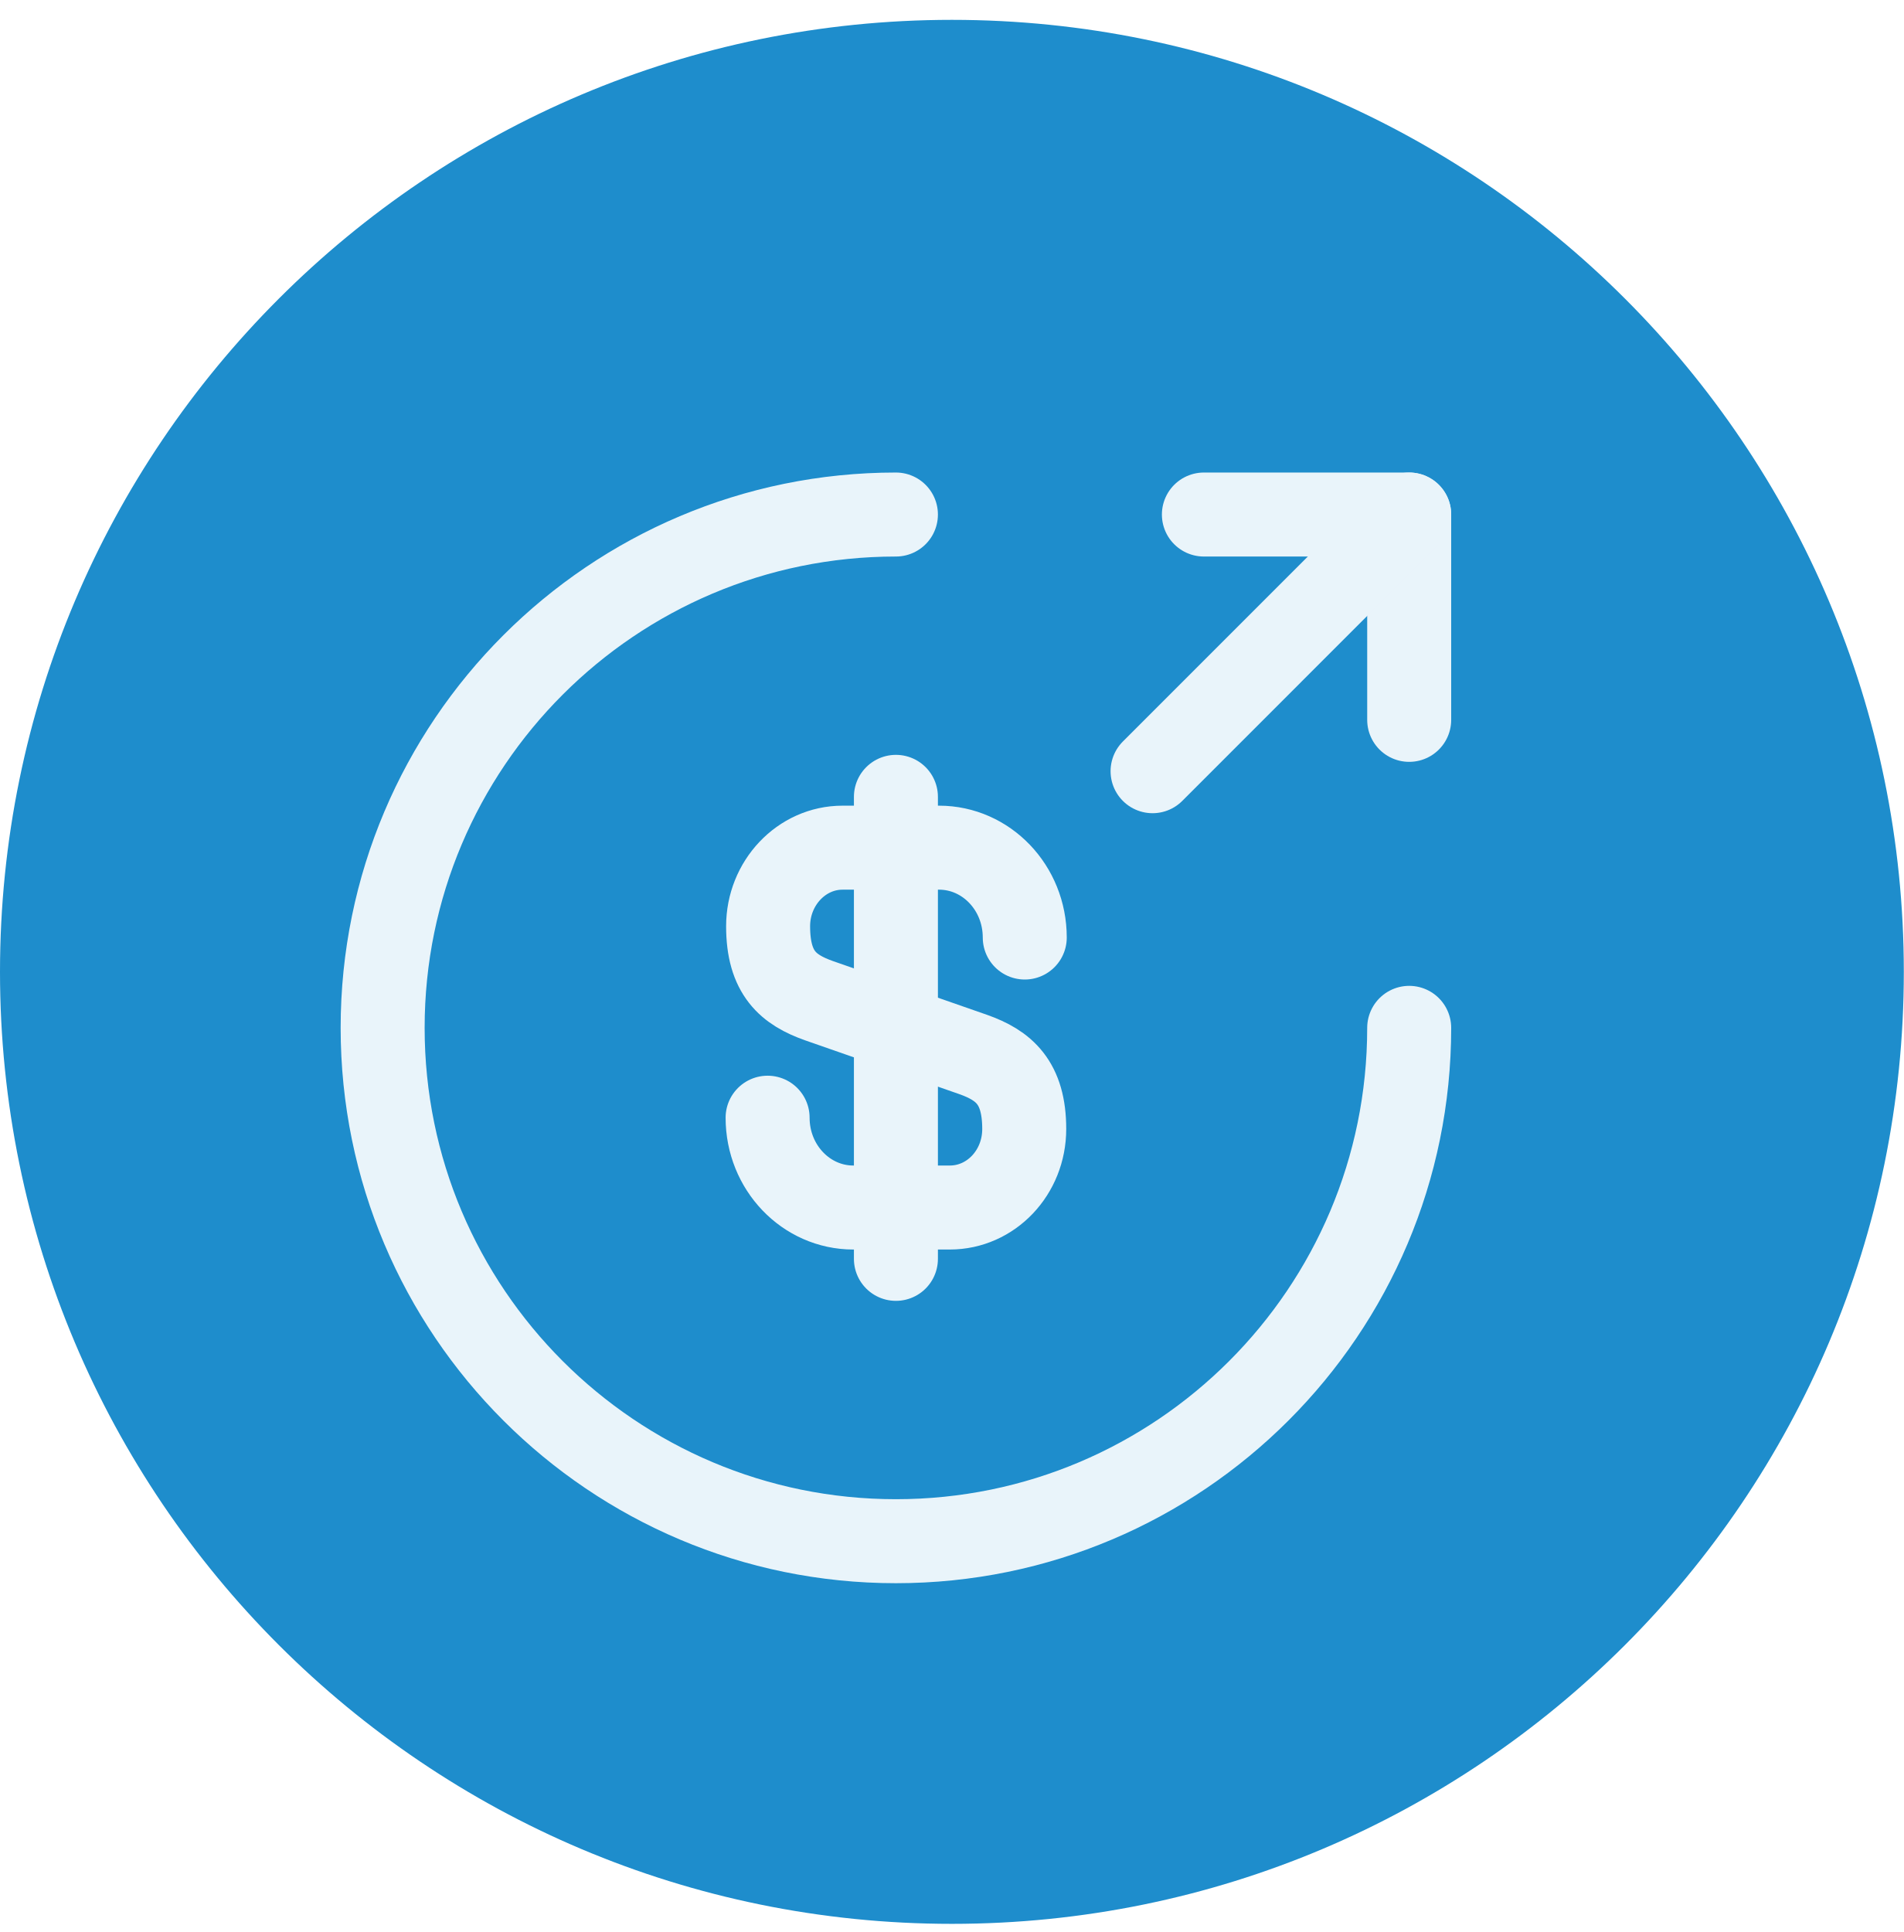
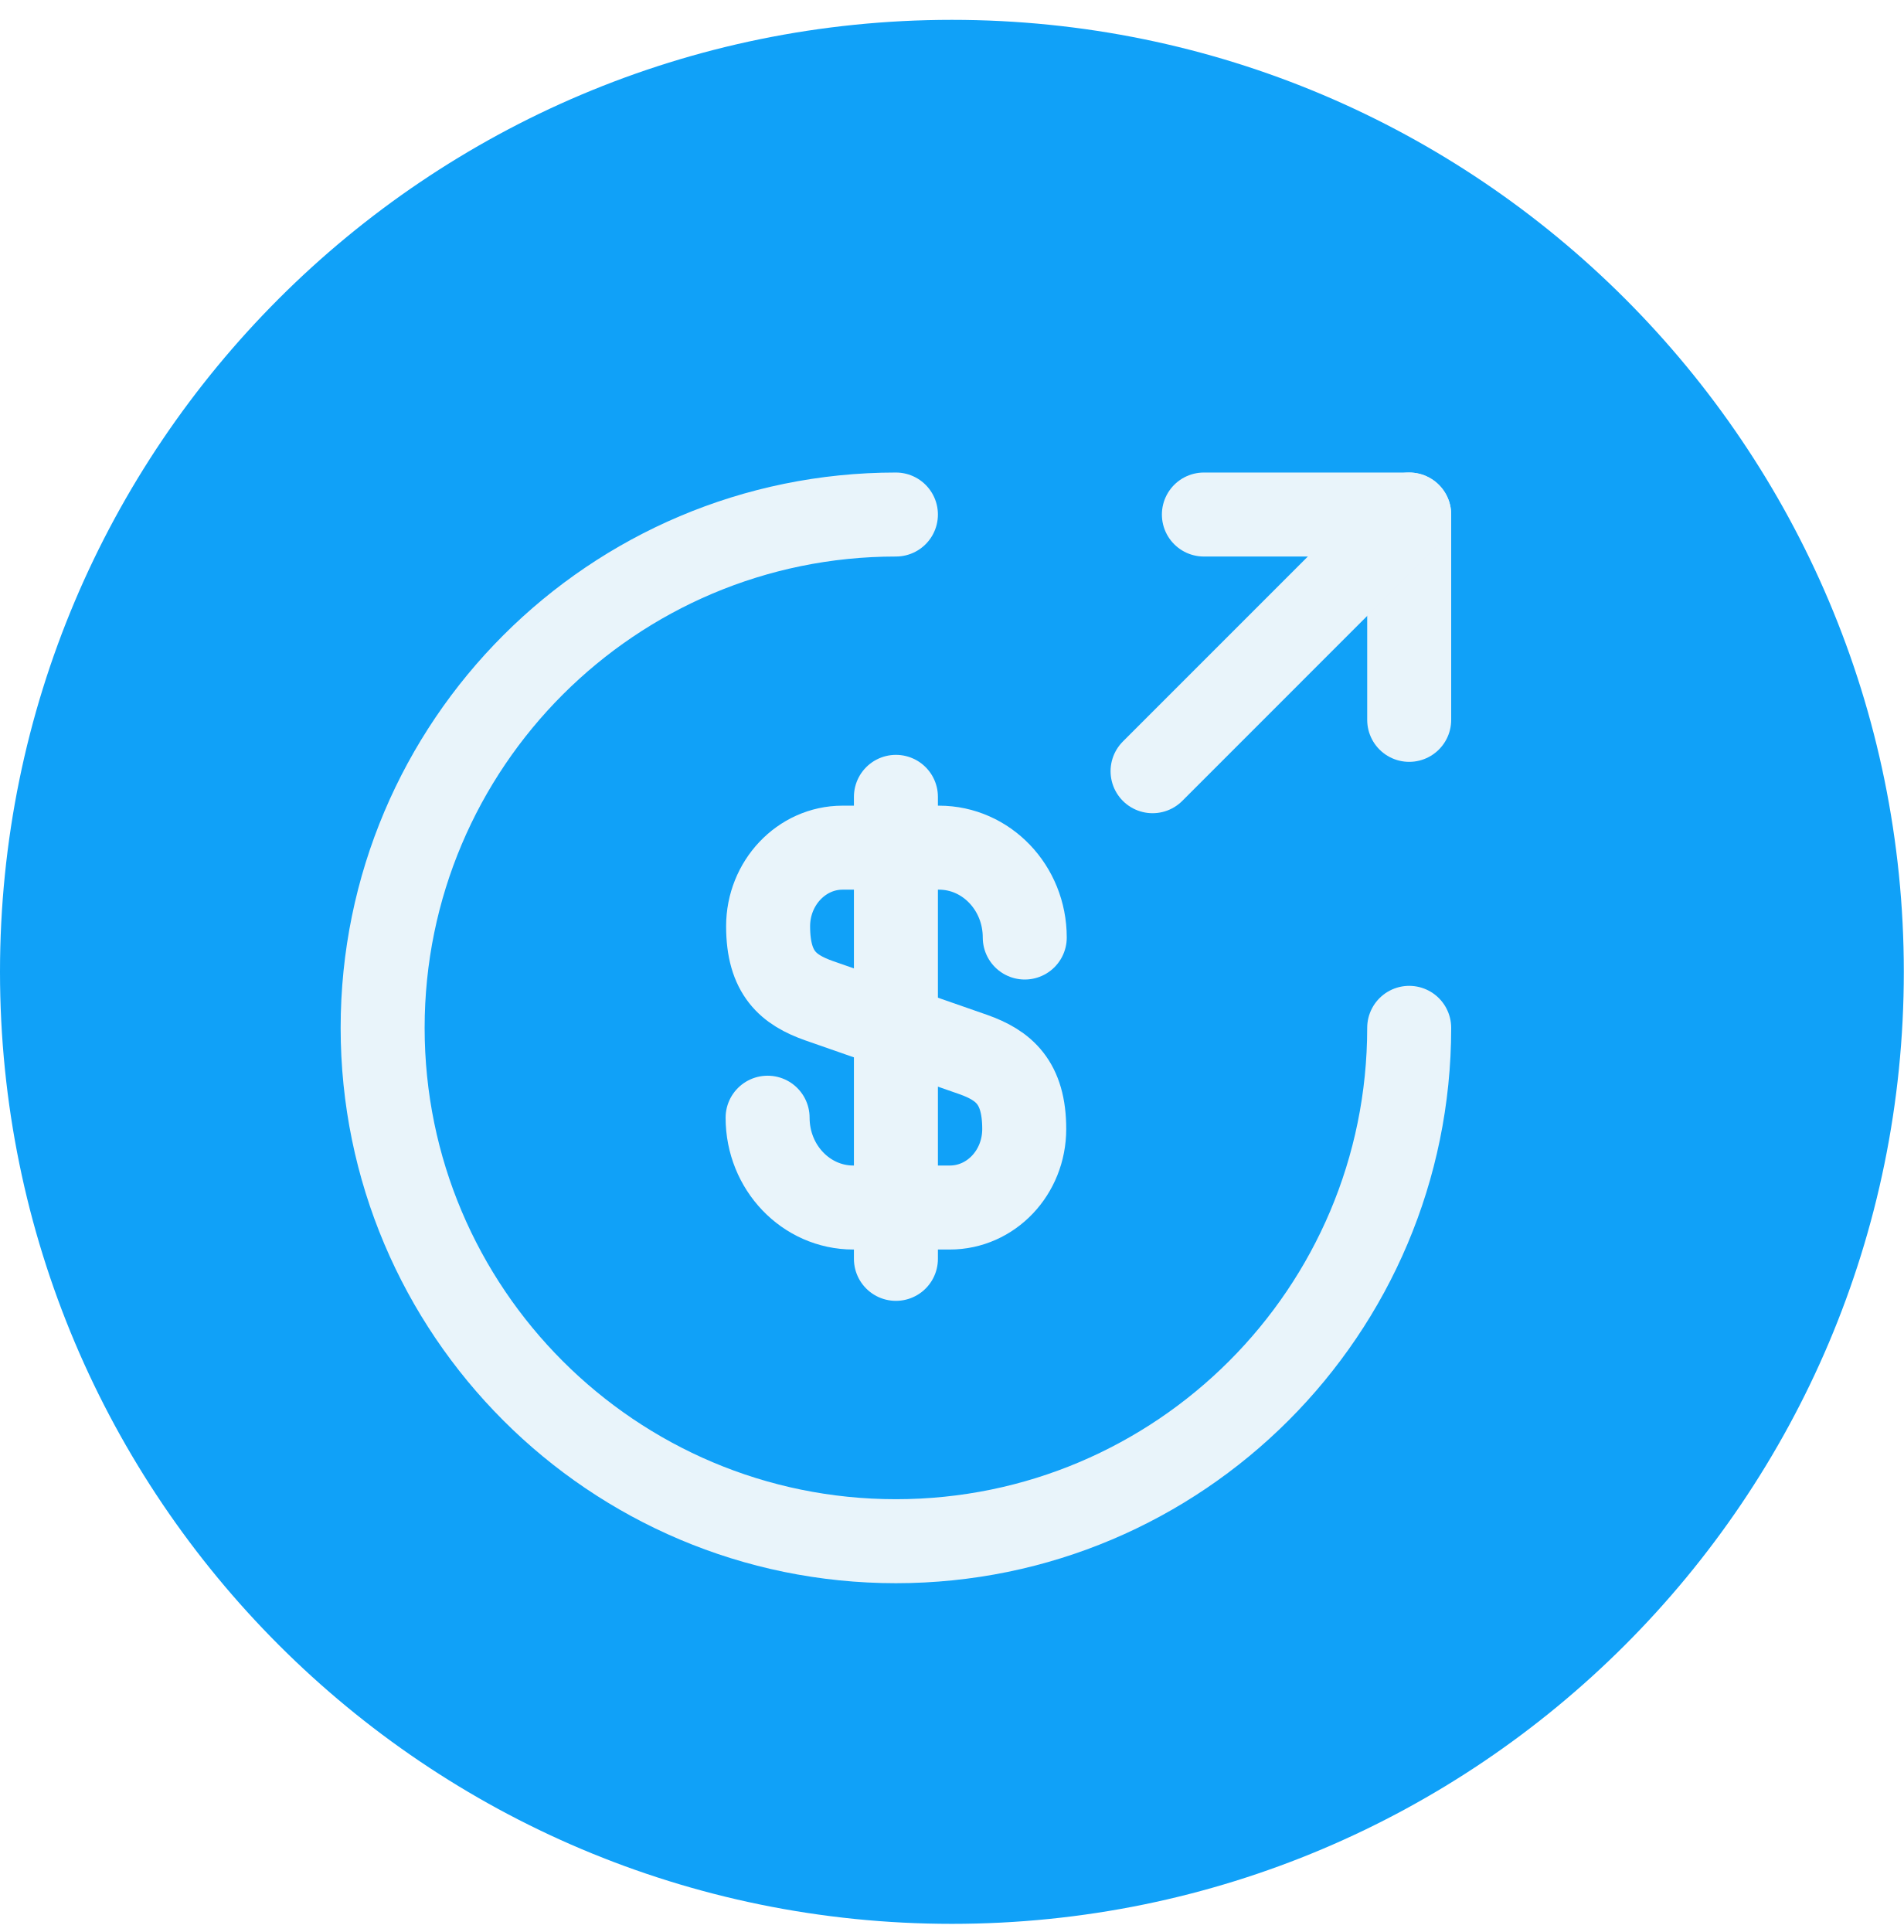
<svg xmlns="http://www.w3.org/2000/svg" width="68" height="69" viewBox="0 0 68 69" fill="none">
-   <rect y="0.709" width="68" height="68" rx="34" fill="#1E8DCC" />
+   <rect y="0.709" width="68" height="68" rx="34" fill="#10a1f8" />
  <path d="M27.417 39.918C27.417 41.696 28.792 43.126 30.478 43.126H33.925C35.392 43.126 36.583 41.879 36.583 40.321C36.583 38.653 35.85 38.048 34.768 37.663L29.25 35.738C28.168 35.353 27.435 34.766 27.435 33.079C27.435 31.539 28.627 30.274 30.093 30.274H33.54C35.227 30.274 36.602 31.704 36.602 33.483" stroke="#E9F4FA" stroke-width="3" stroke-linecap="round" stroke-linejoin="round" />
  <path d="M32 28.459V44.959" stroke="#E9F4FA" stroke-width="3" stroke-linecap="round" stroke-linejoin="round" />
  <path d="M50.333 36.709C50.333 46.829 42.12 55.043 32 55.043C21.88 55.043 13.667 46.829 13.667 36.709C13.667 26.589 21.88 18.376 32 18.376" stroke="#E9F4FA" stroke-width="3" stroke-linecap="round" stroke-linejoin="round" />
  <path d="M50.333 25.709V18.376H43" stroke="#E9F4FA" stroke-width="3" stroke-linecap="round" stroke-linejoin="round" />
  <path d="M41.167 27.543L50.333 18.376" stroke="#E9F4FA" stroke-width="3" stroke-linecap="round" stroke-linejoin="round" />
</svg>
